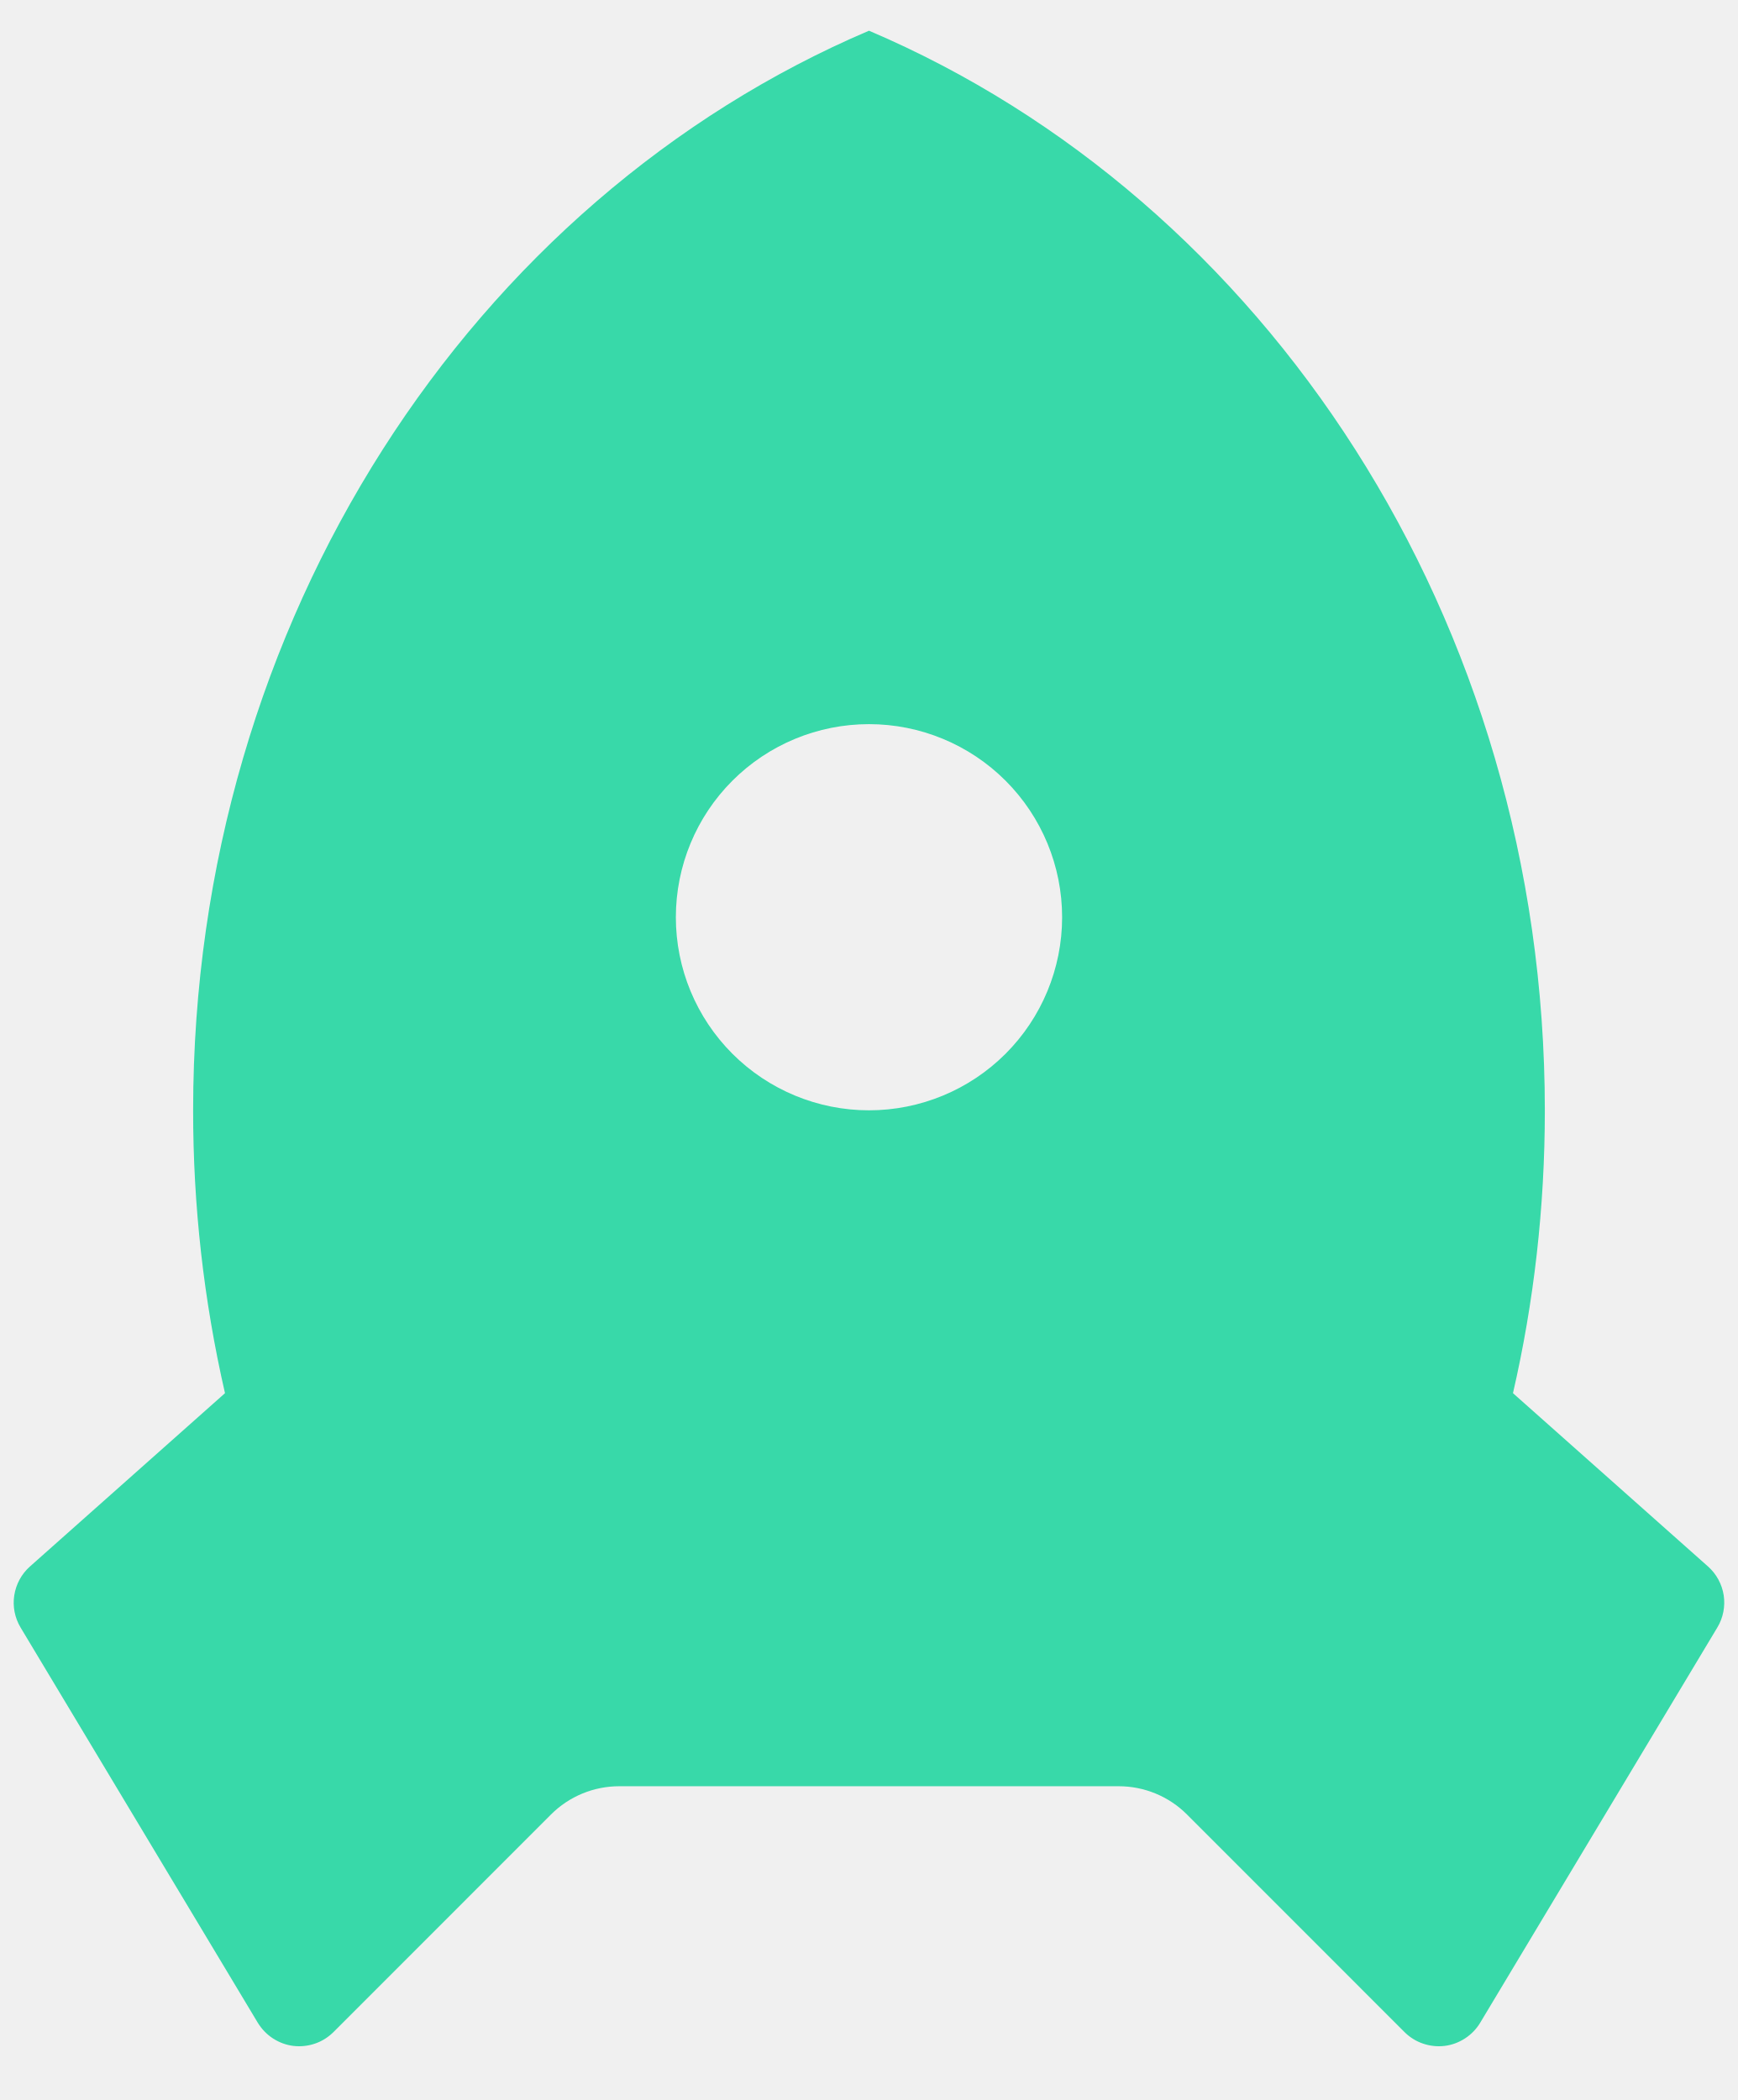
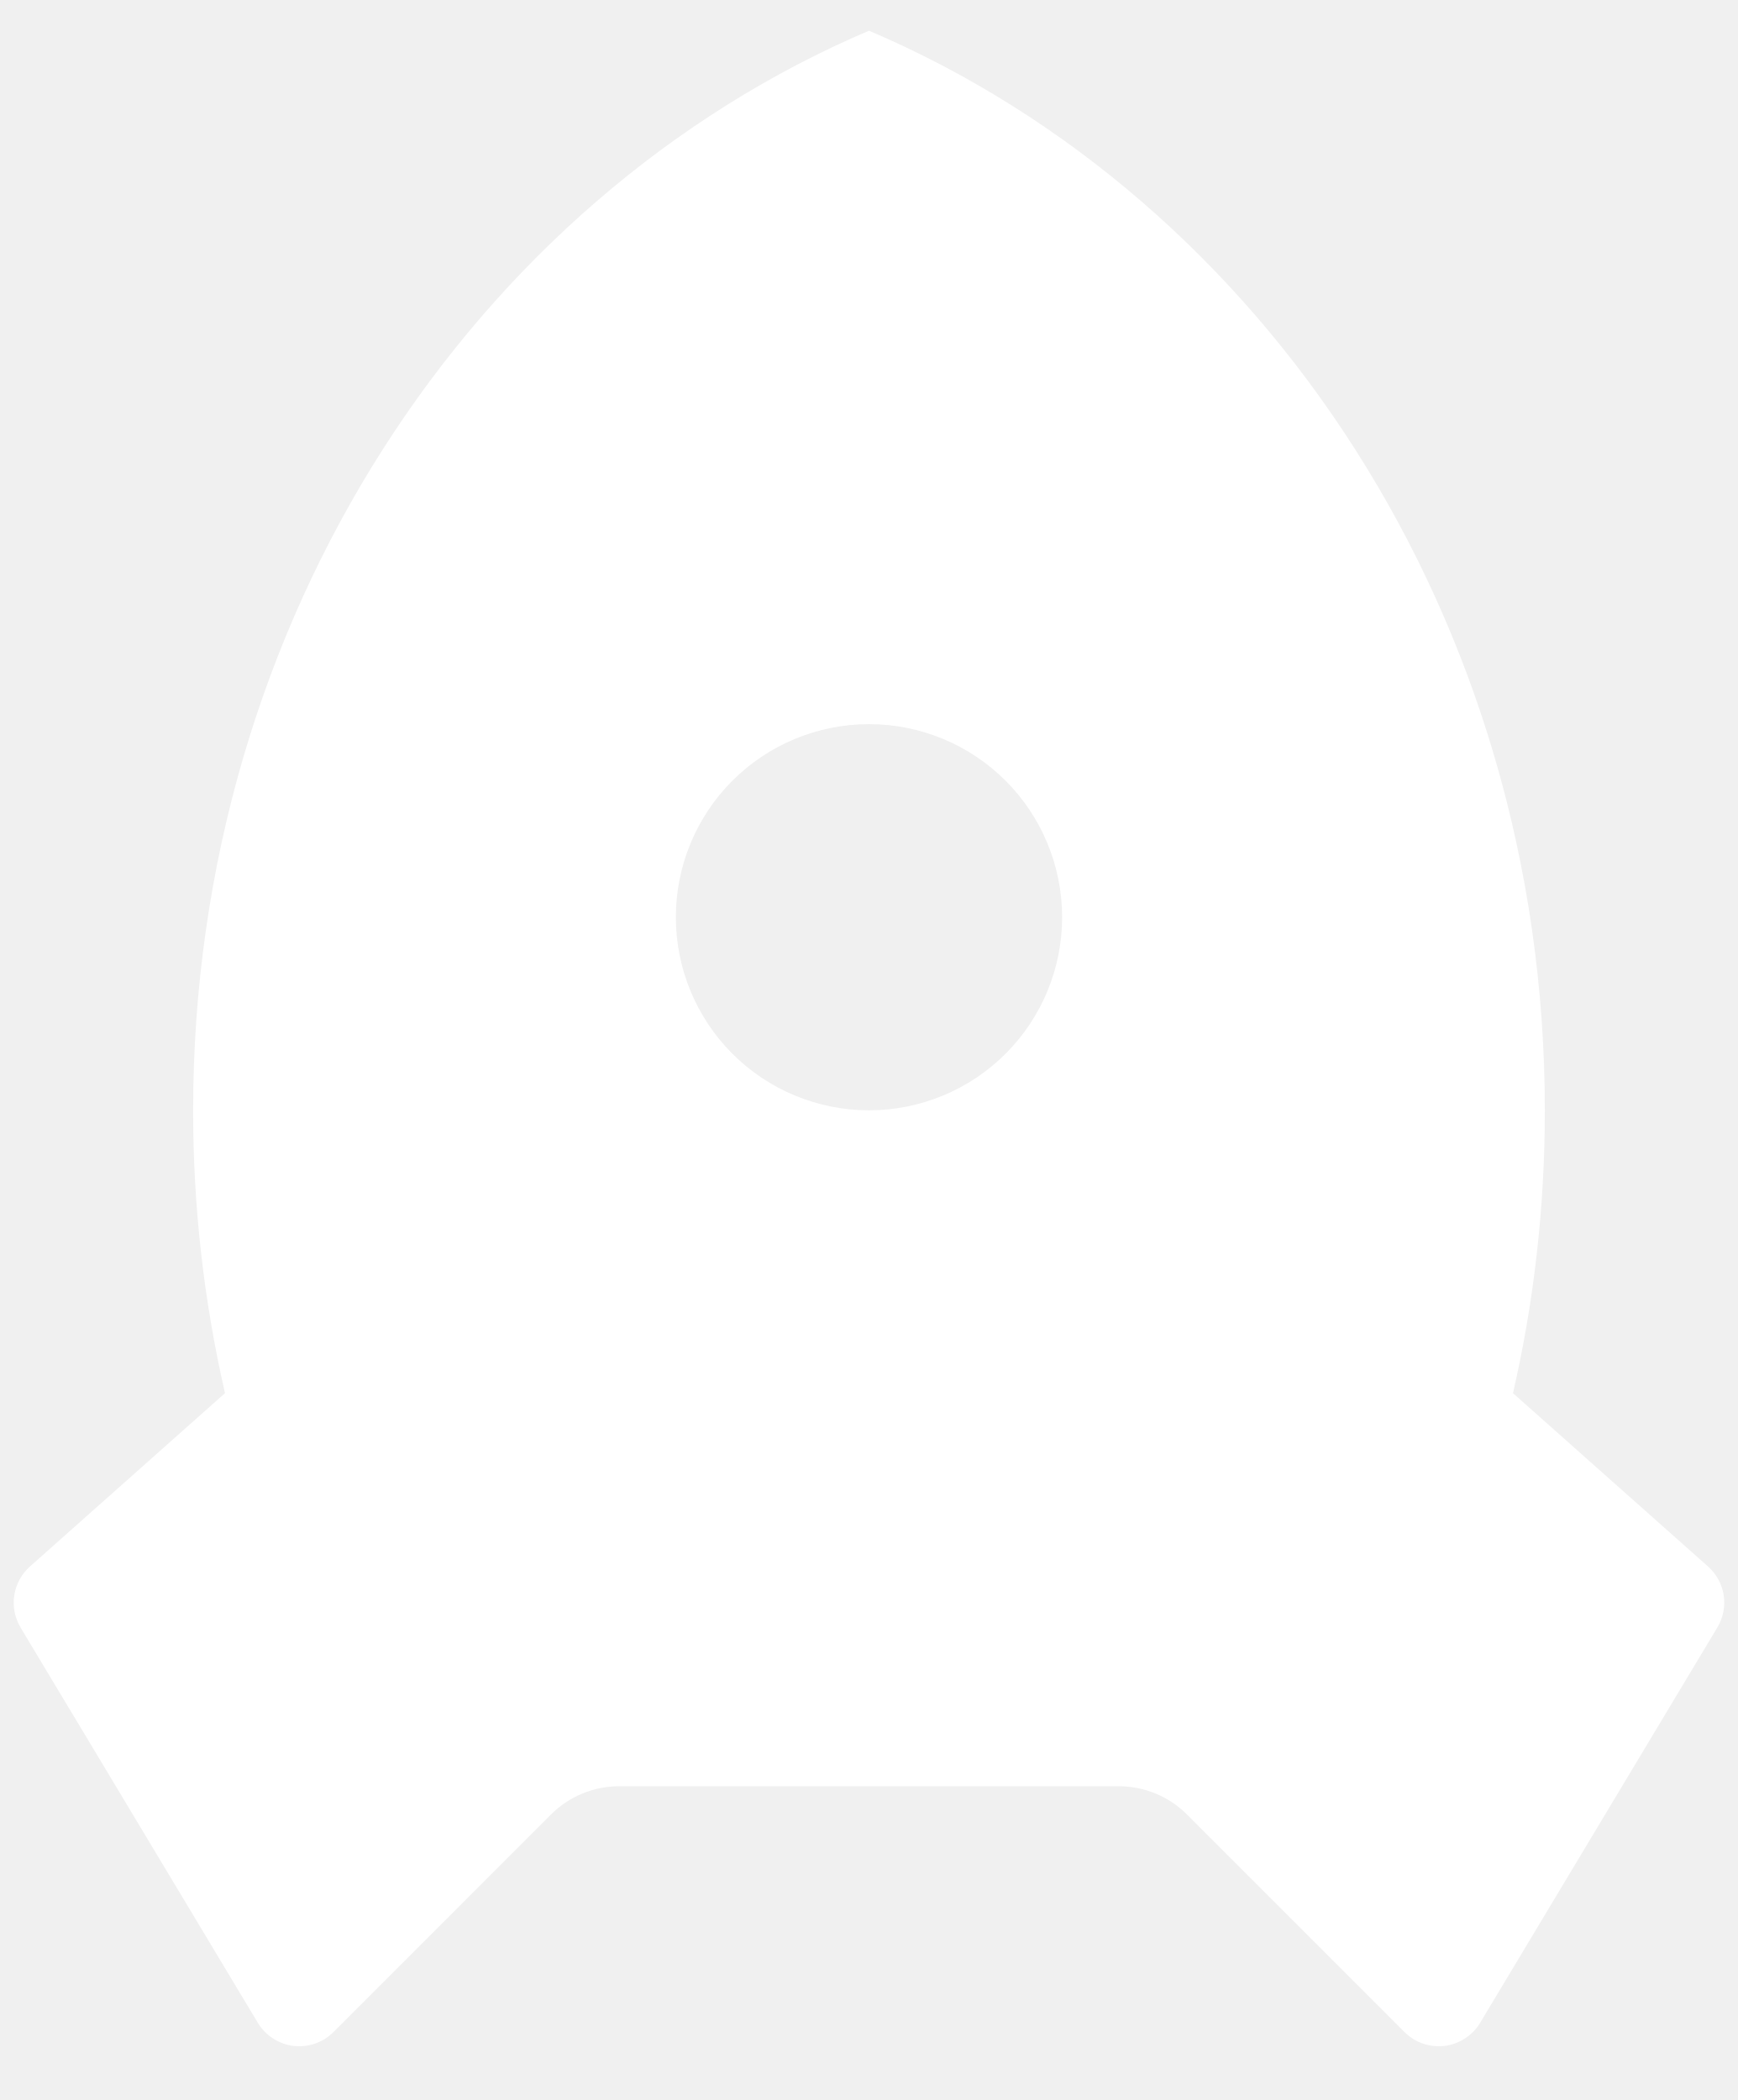
- <svg xmlns="http://www.w3.org/2000/svg" width="24" height="29" viewBox="0 0 24 29" fill="none">
-   <path d="M3.107 19.239C2.813 17.958 2.666 16.648 2.667 15.333C2.667 8.549 6.537 2.752 12 0.424C17.463 2.752 21.333 8.549 21.333 15.333C21.333 16.68 21.181 17.988 20.893 19.239L23.587 21.633C23.703 21.736 23.779 21.877 23.803 22.03C23.826 22.183 23.796 22.34 23.716 22.473L20.439 27.935C20.387 28.021 20.315 28.095 20.23 28.15C20.145 28.205 20.049 28.241 19.949 28.253C19.848 28.265 19.746 28.254 19.65 28.221C19.555 28.189 19.468 28.134 19.396 28.063L16.391 25.057C16.141 24.807 15.802 24.667 15.448 24.667H8.552C8.198 24.667 7.859 24.807 7.609 25.057L4.604 28.063C4.532 28.134 4.445 28.189 4.35 28.221C4.254 28.254 4.152 28.265 4.051 28.253C3.951 28.241 3.855 28.205 3.77 28.15C3.685 28.095 3.614 28.021 3.561 27.935L0.284 22.475C0.204 22.341 0.173 22.184 0.197 22.031C0.221 21.877 0.297 21.736 0.413 21.633L3.107 19.239ZM12 15.333C12.707 15.333 13.386 15.052 13.886 14.552C14.386 14.052 14.667 13.374 14.667 12.667C14.667 11.959 14.386 11.281 13.886 10.781C13.386 10.281 12.707 10 12 10C11.293 10 10.614 10.281 10.114 10.781C9.614 11.281 9.333 11.959 9.333 12.667C9.333 13.374 9.614 14.052 10.114 14.552C10.614 15.052 11.293 15.333 12 15.333Z" fill="#38D9A9" />
+ <svg xmlns="http://www.w3.org/2000/svg" width="24" height="29" viewBox="0 0 24 29" fill="white">
+   <path d="M3.107 19.239C2.813 17.958 2.666 16.648 2.667 15.333C2.667 8.549 6.537 2.752 12 0.424C17.463 2.752 21.333 8.549 21.333 15.333C21.333 16.68 21.181 17.988 20.893 19.239L23.587 21.633C23.703 21.736 23.779 21.877 23.803 22.03C23.826 22.183 23.796 22.34 23.716 22.473L20.439 27.935C20.387 28.021 20.315 28.095 20.23 28.15C20.145 28.205 20.049 28.241 19.949 28.253C19.848 28.265 19.746 28.254 19.65 28.221C19.555 28.189 19.468 28.134 19.396 28.063L16.391 25.057C16.141 24.807 15.802 24.667 15.448 24.667H8.552C8.198 24.667 7.859 24.807 7.609 25.057L4.604 28.063C4.532 28.134 4.445 28.189 4.35 28.221C4.254 28.254 4.152 28.265 4.051 28.253C3.951 28.241 3.855 28.205 3.77 28.15C3.685 28.095 3.614 28.021 3.561 27.935L0.284 22.475C0.204 22.341 0.173 22.184 0.197 22.031C0.221 21.877 0.297 21.736 0.413 21.633L3.107 19.239ZM12 15.333C12.707 15.333 13.386 15.052 13.886 14.552C14.386 14.052 14.667 13.374 14.667 12.667C14.667 11.959 14.386 11.281 13.886 10.781C13.386 10.281 12.707 10 12 10C11.293 10 10.614 10.281 10.114 10.781C9.614 11.281 9.333 11.959 9.333 12.667C9.333 13.374 9.614 14.052 10.114 14.552C10.614 15.052 11.293 15.333 12 15.333Z" />
</svg>
